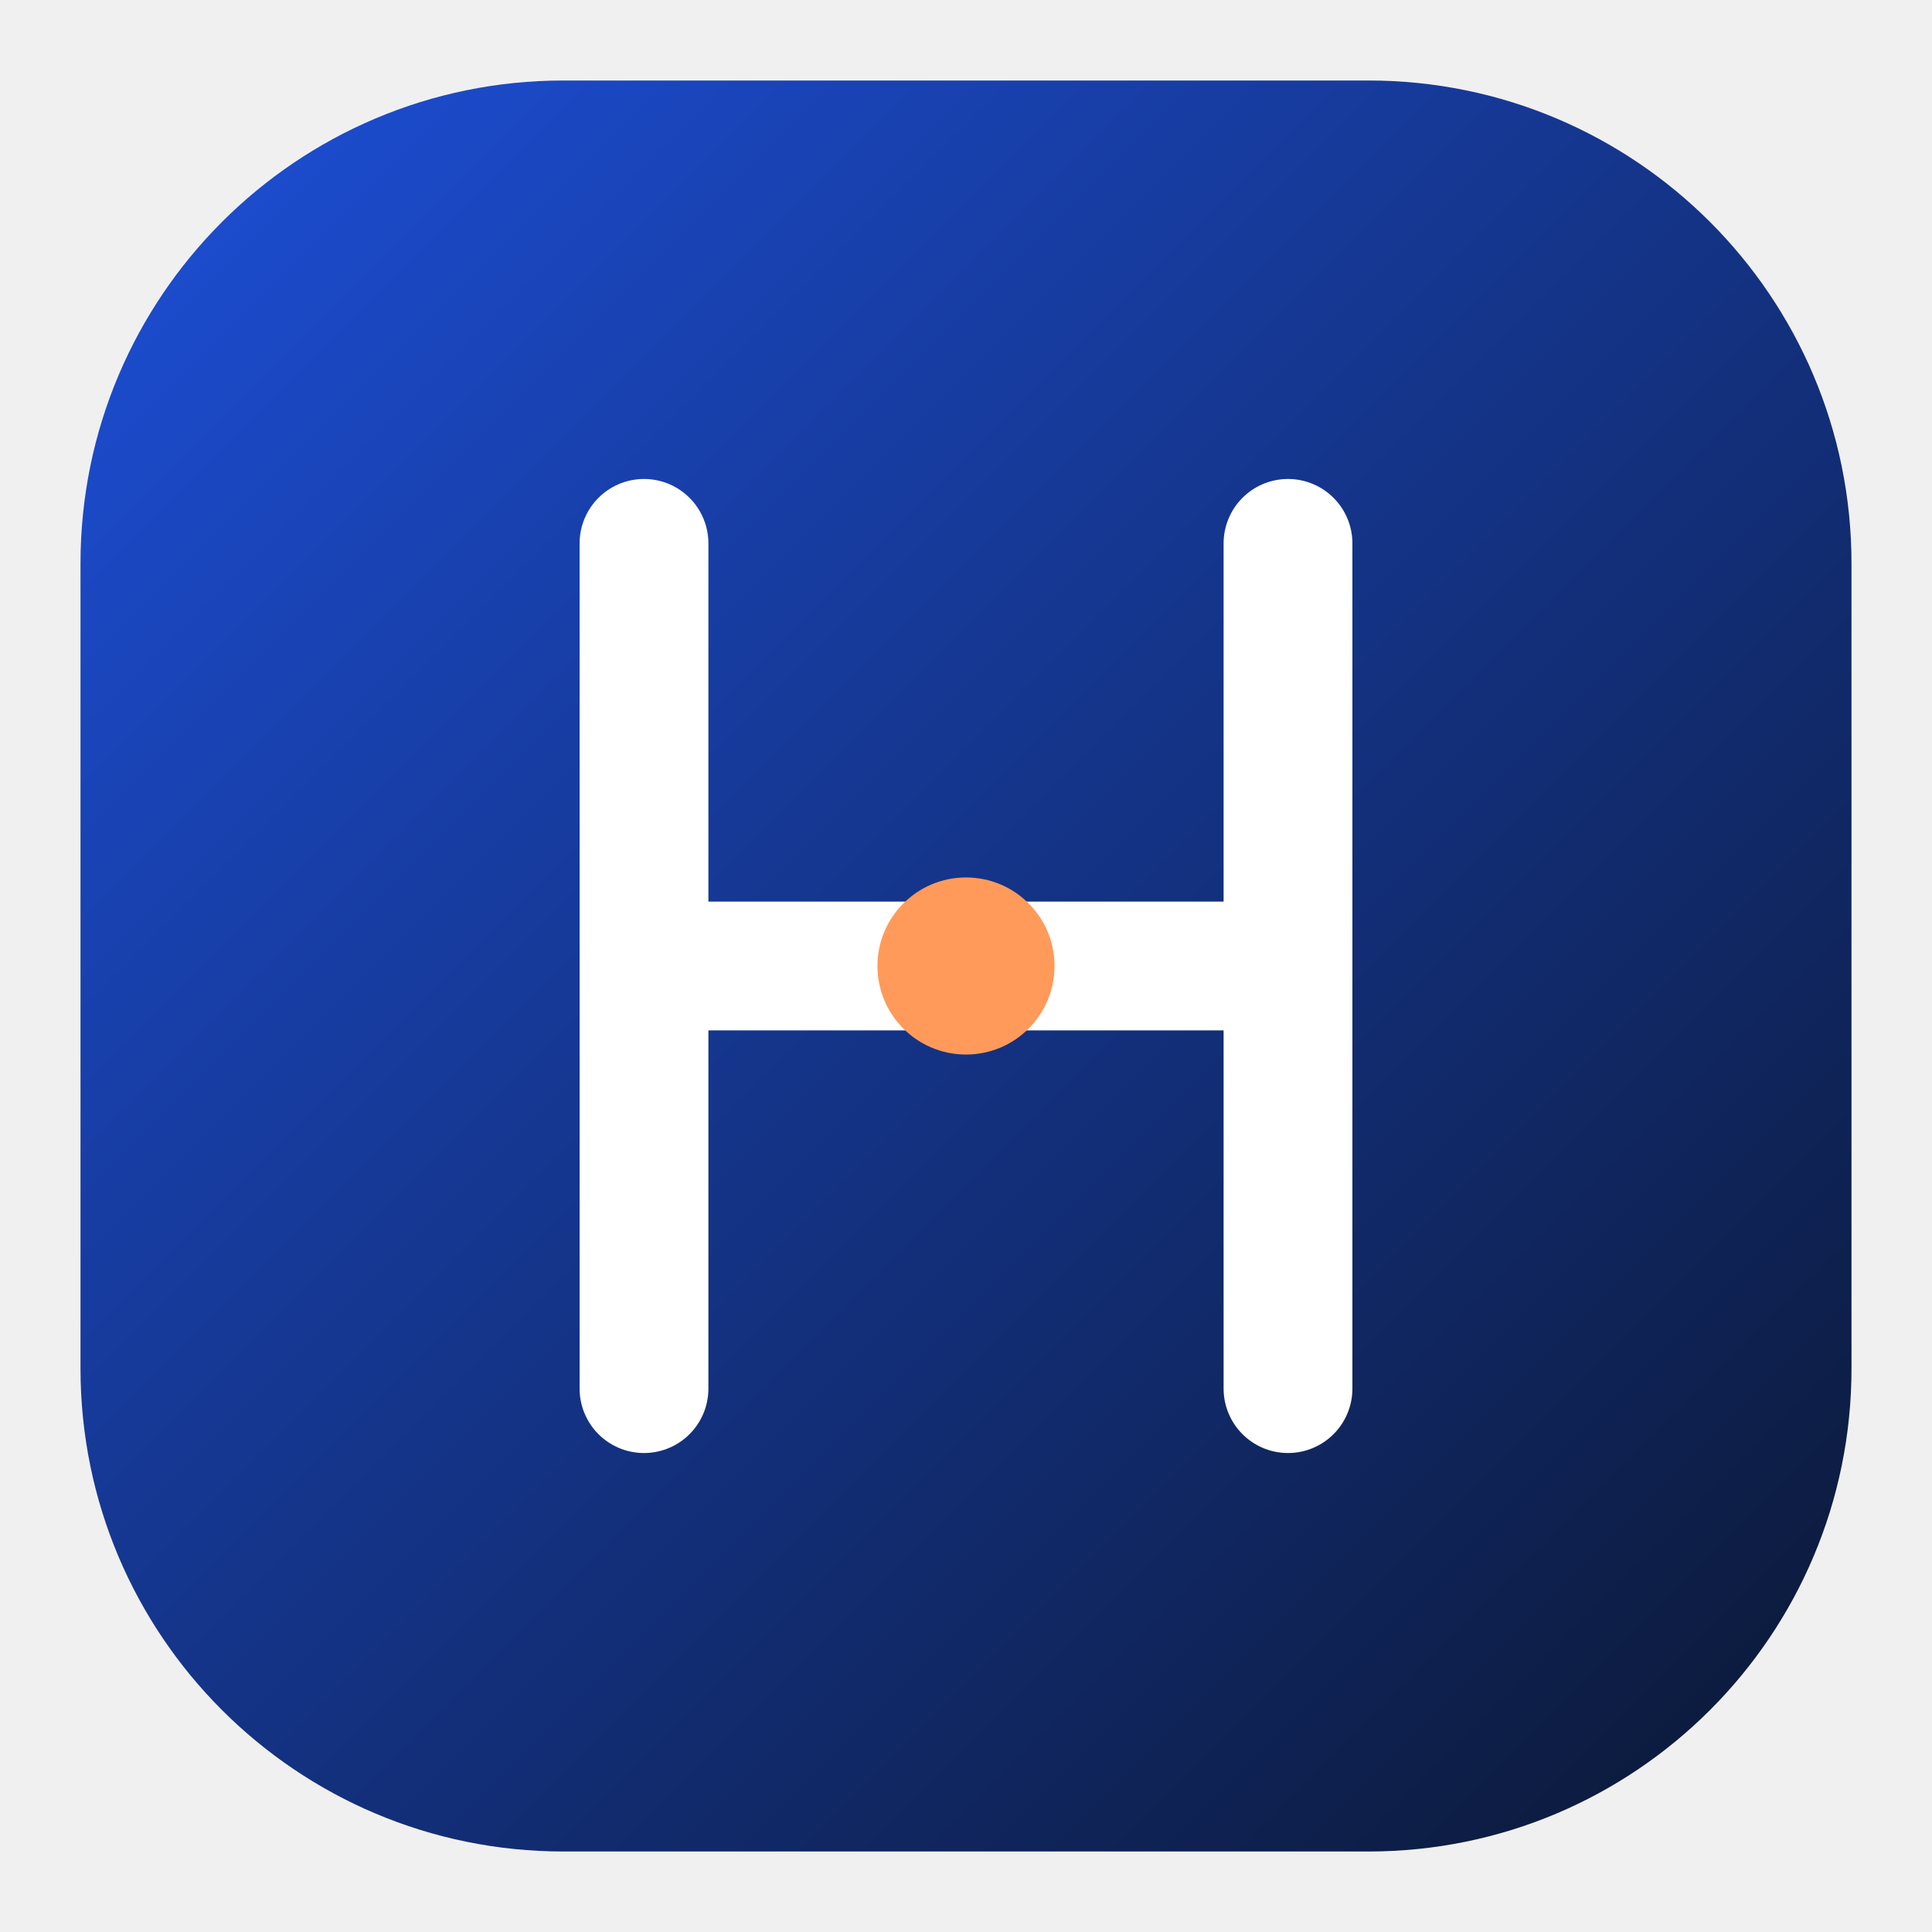
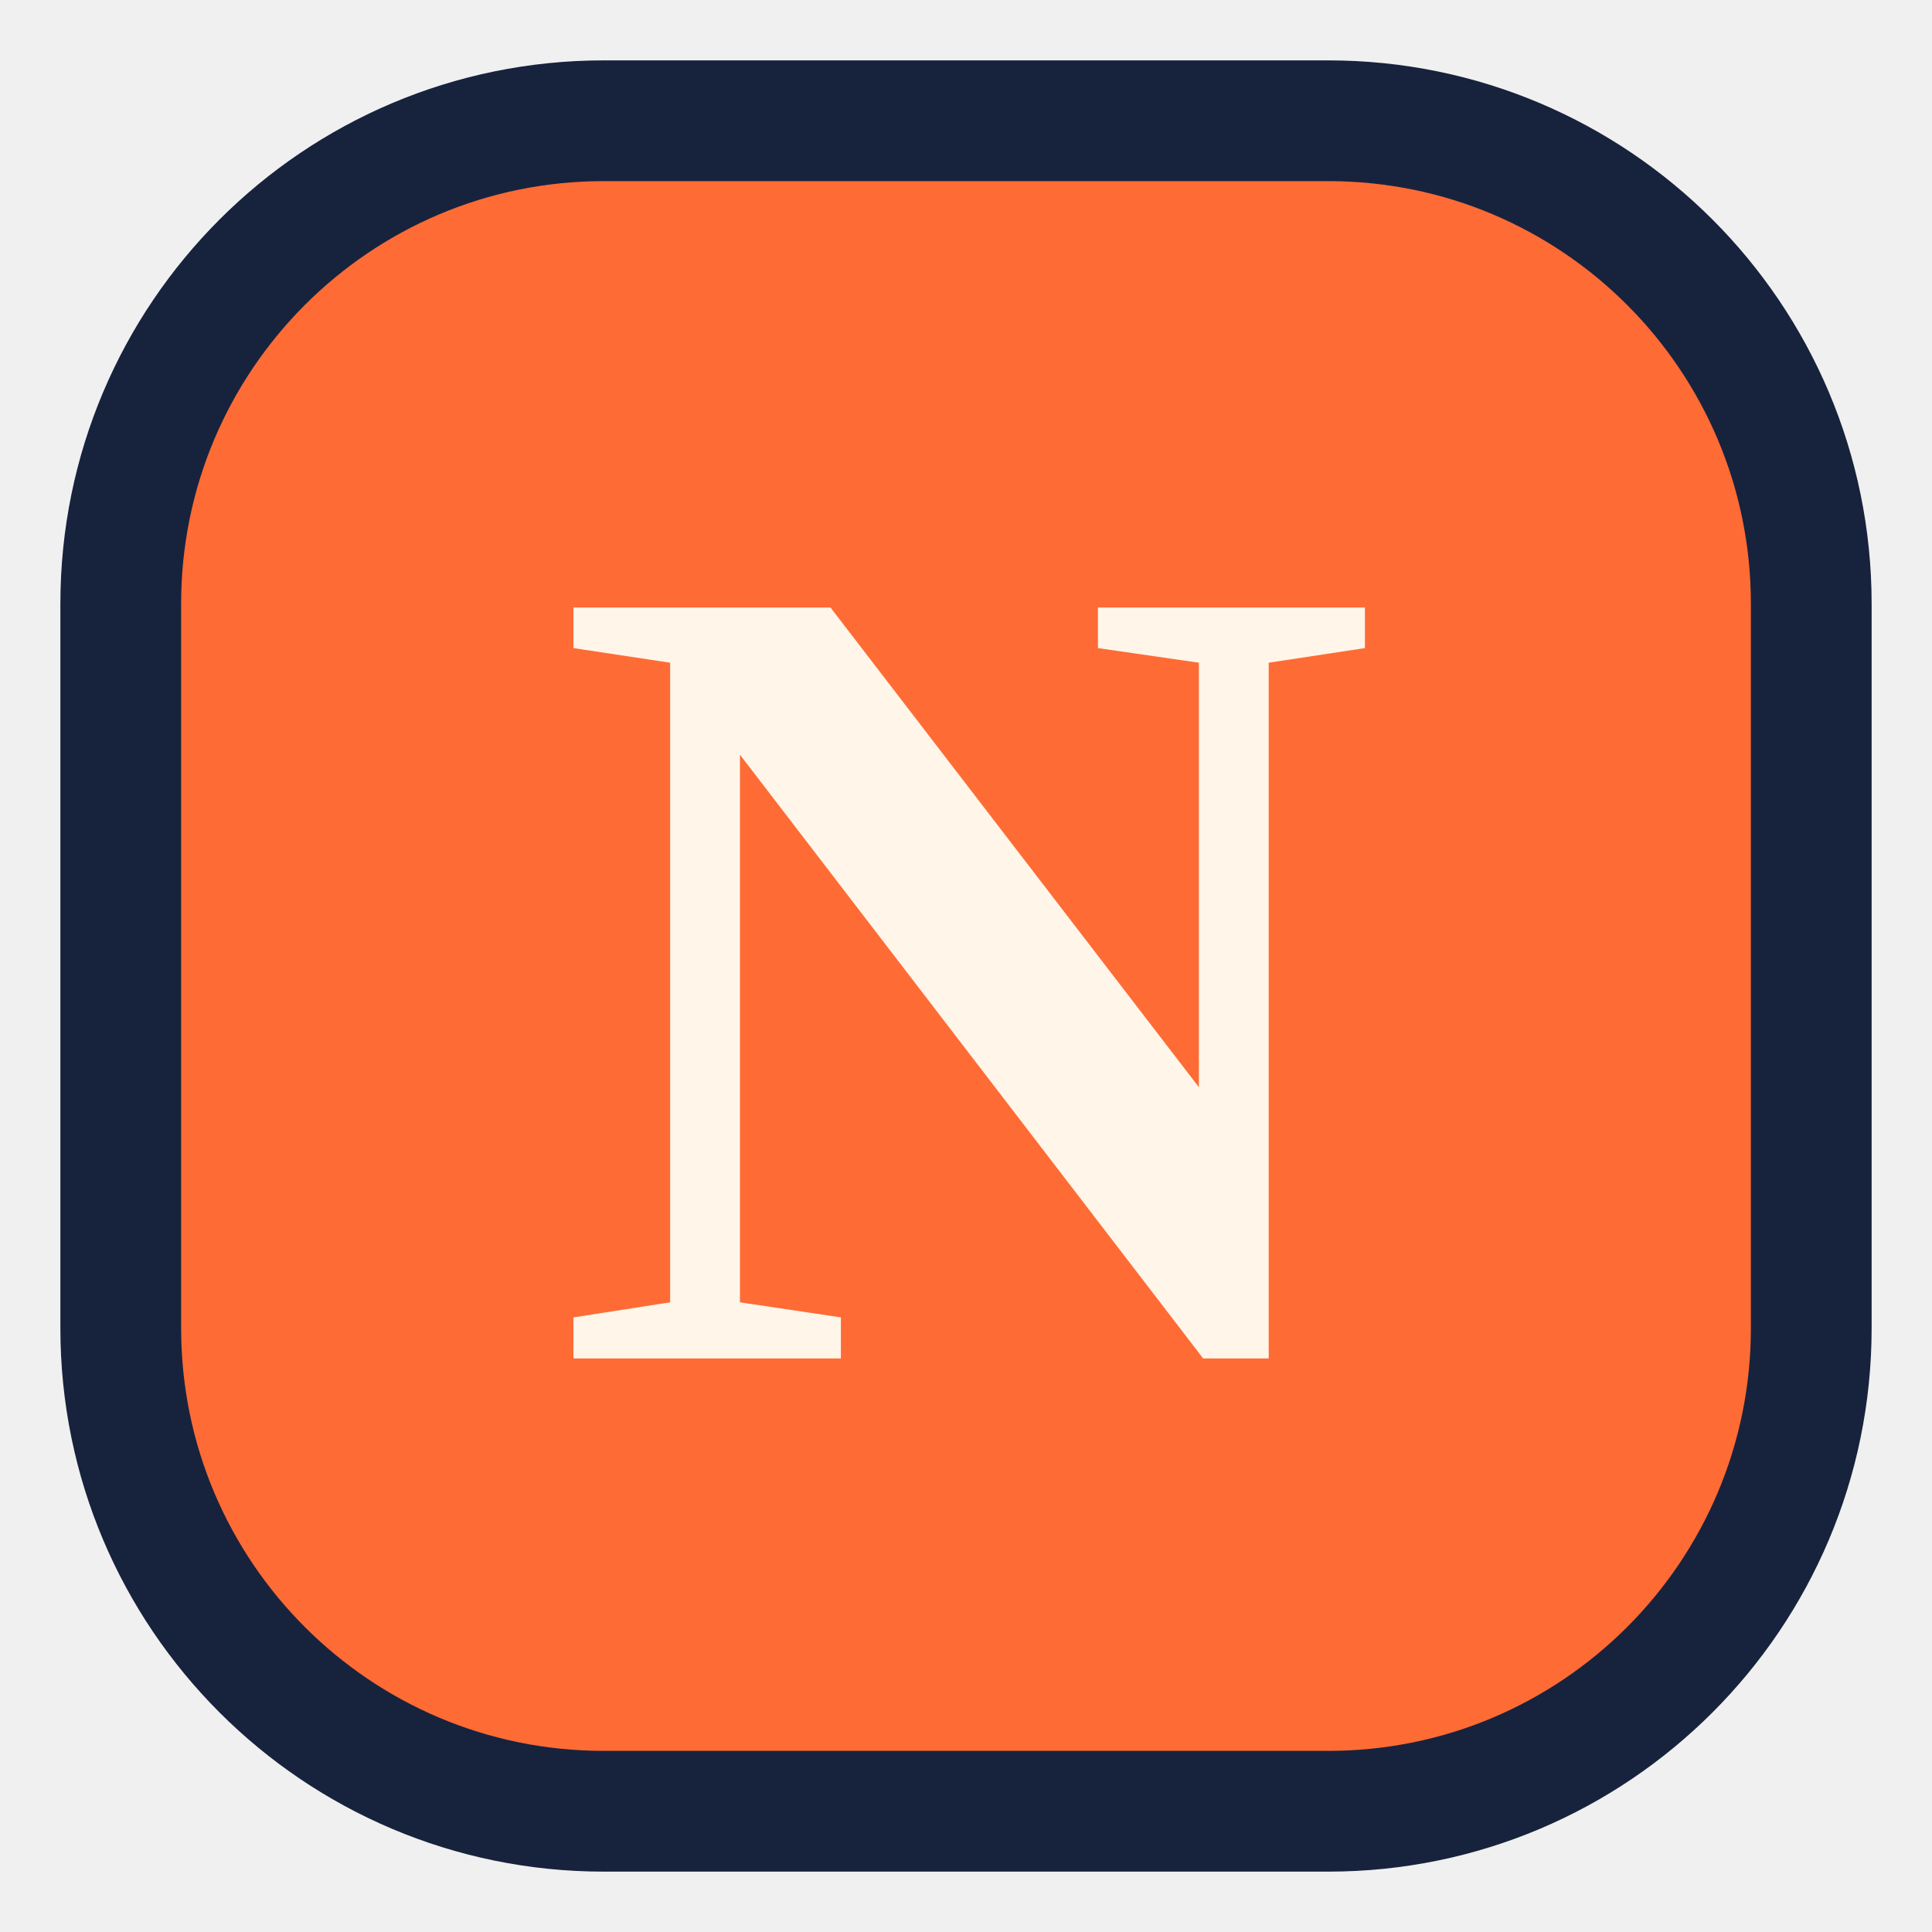
- <svg xmlns="http://www.w3.org/2000/svg" viewBox="0 0 48 48">
-   <defs>
-     <linearGradient id="g" x1="0" y1="0" x2="1" y2="1">
-       <stop offset="0%" stop-color="#1d4fd8" />
-       <stop offset="100%" stop-color="#0b1733" />
-     </linearGradient>
-   </defs>
-   <rect x="2" y="2" width="44" height="44" rx="12" fill="url(#g)" />
-   <path d="M16 13.5v21M32 13.5v21M16 24h16" stroke="#fff" stroke-width="3.2" stroke-linecap="round" />
-   <circle cx="24" cy="24" r="2.2" fill="#ff9a5a" />
+ <svg xmlns="http://www.w3.org/2000/svg" viewBox="0 0 64 64">
+   <rect x="4" y="4" width="56" height="56" rx="16" fill="#FF6B35" stroke="#17233D" stroke-width="4" />
+   <text x="32" y="45" text-anchor="middle" font-family="Georgia, 'Times New Roman', serif" font-weight="800" font-size="38" fill="#FFF6E9">N</text>
</svg>
